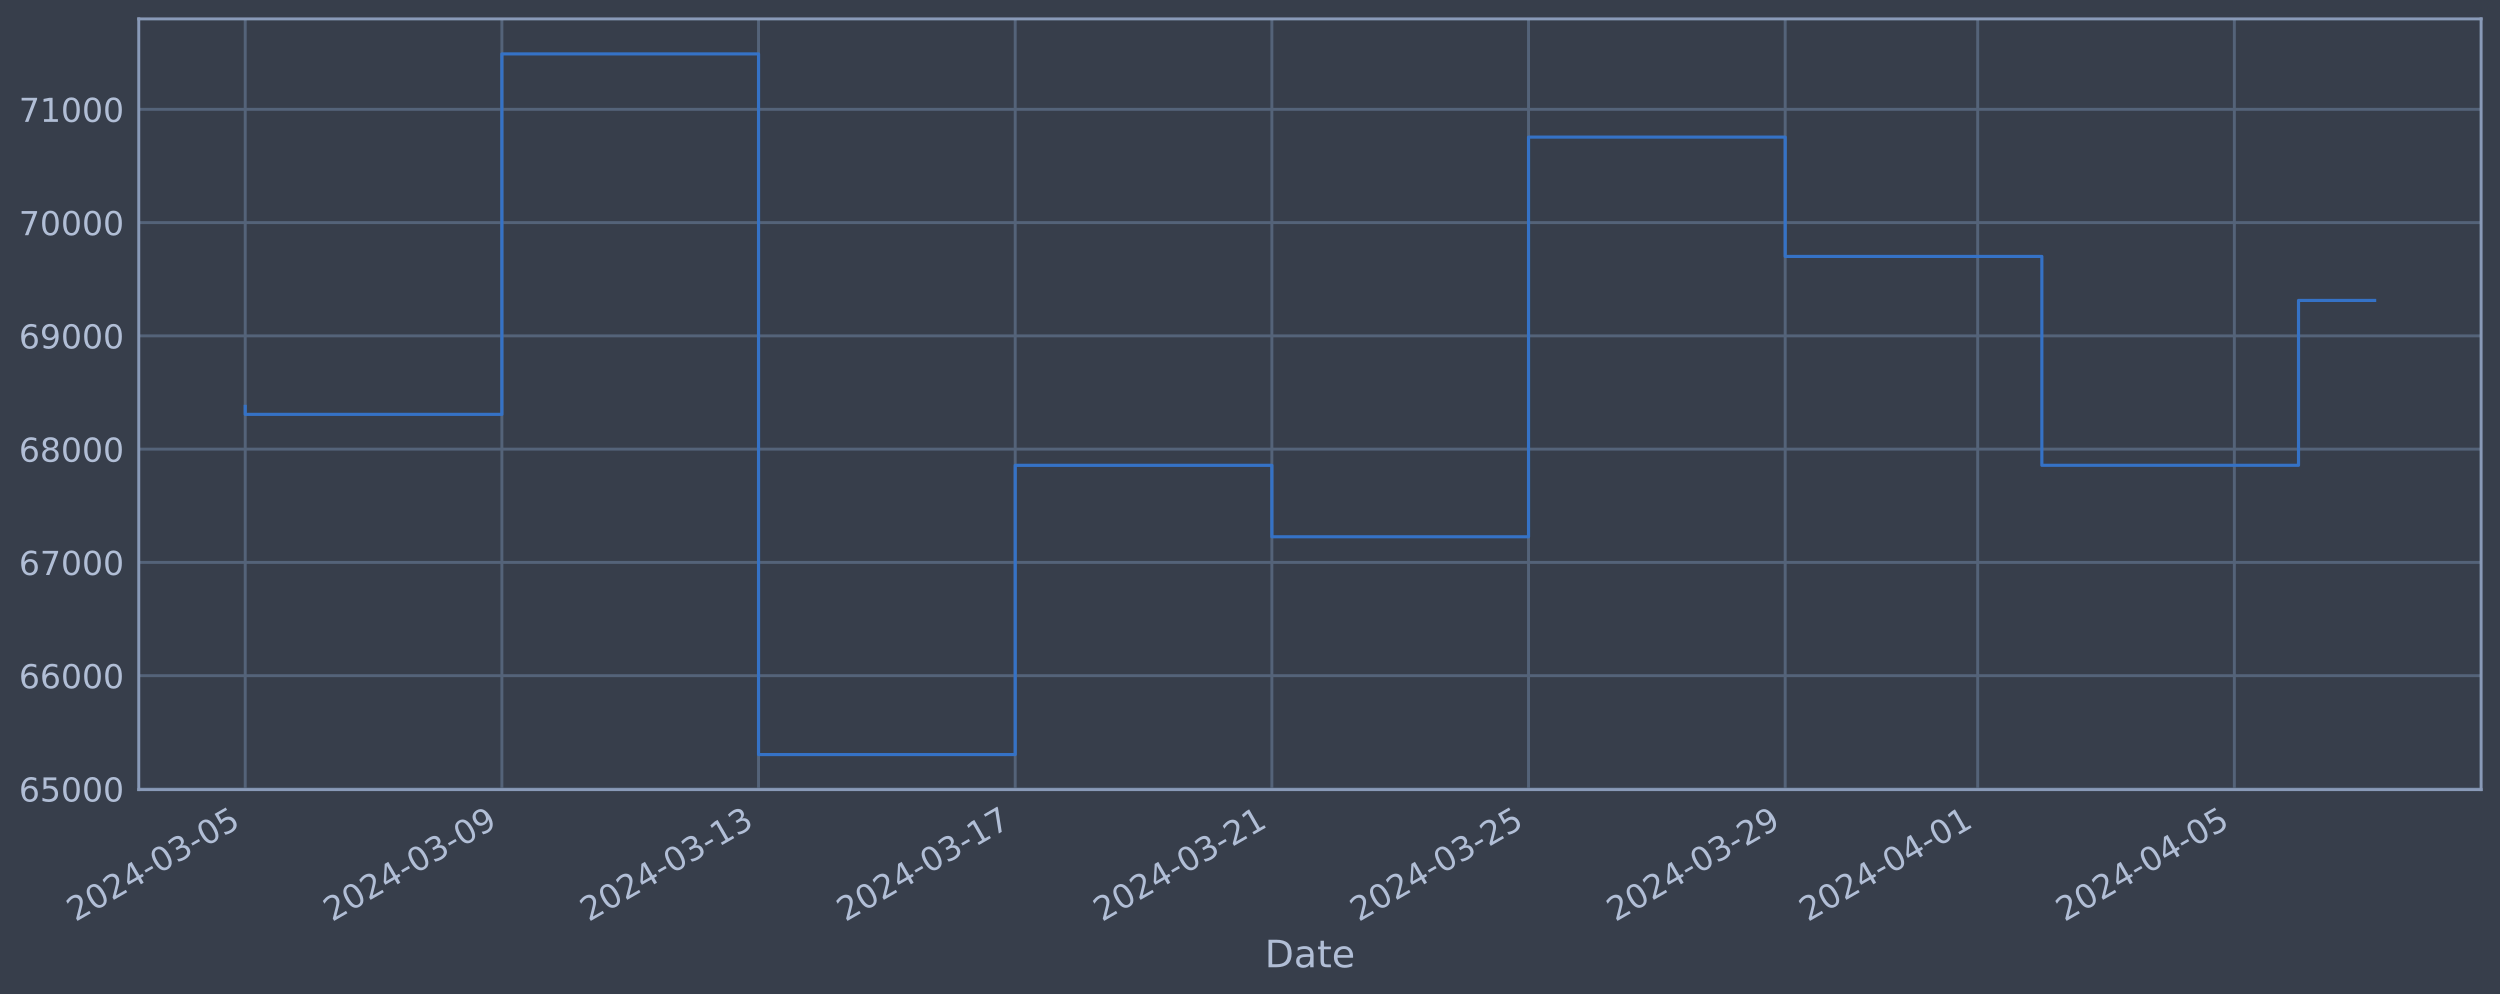
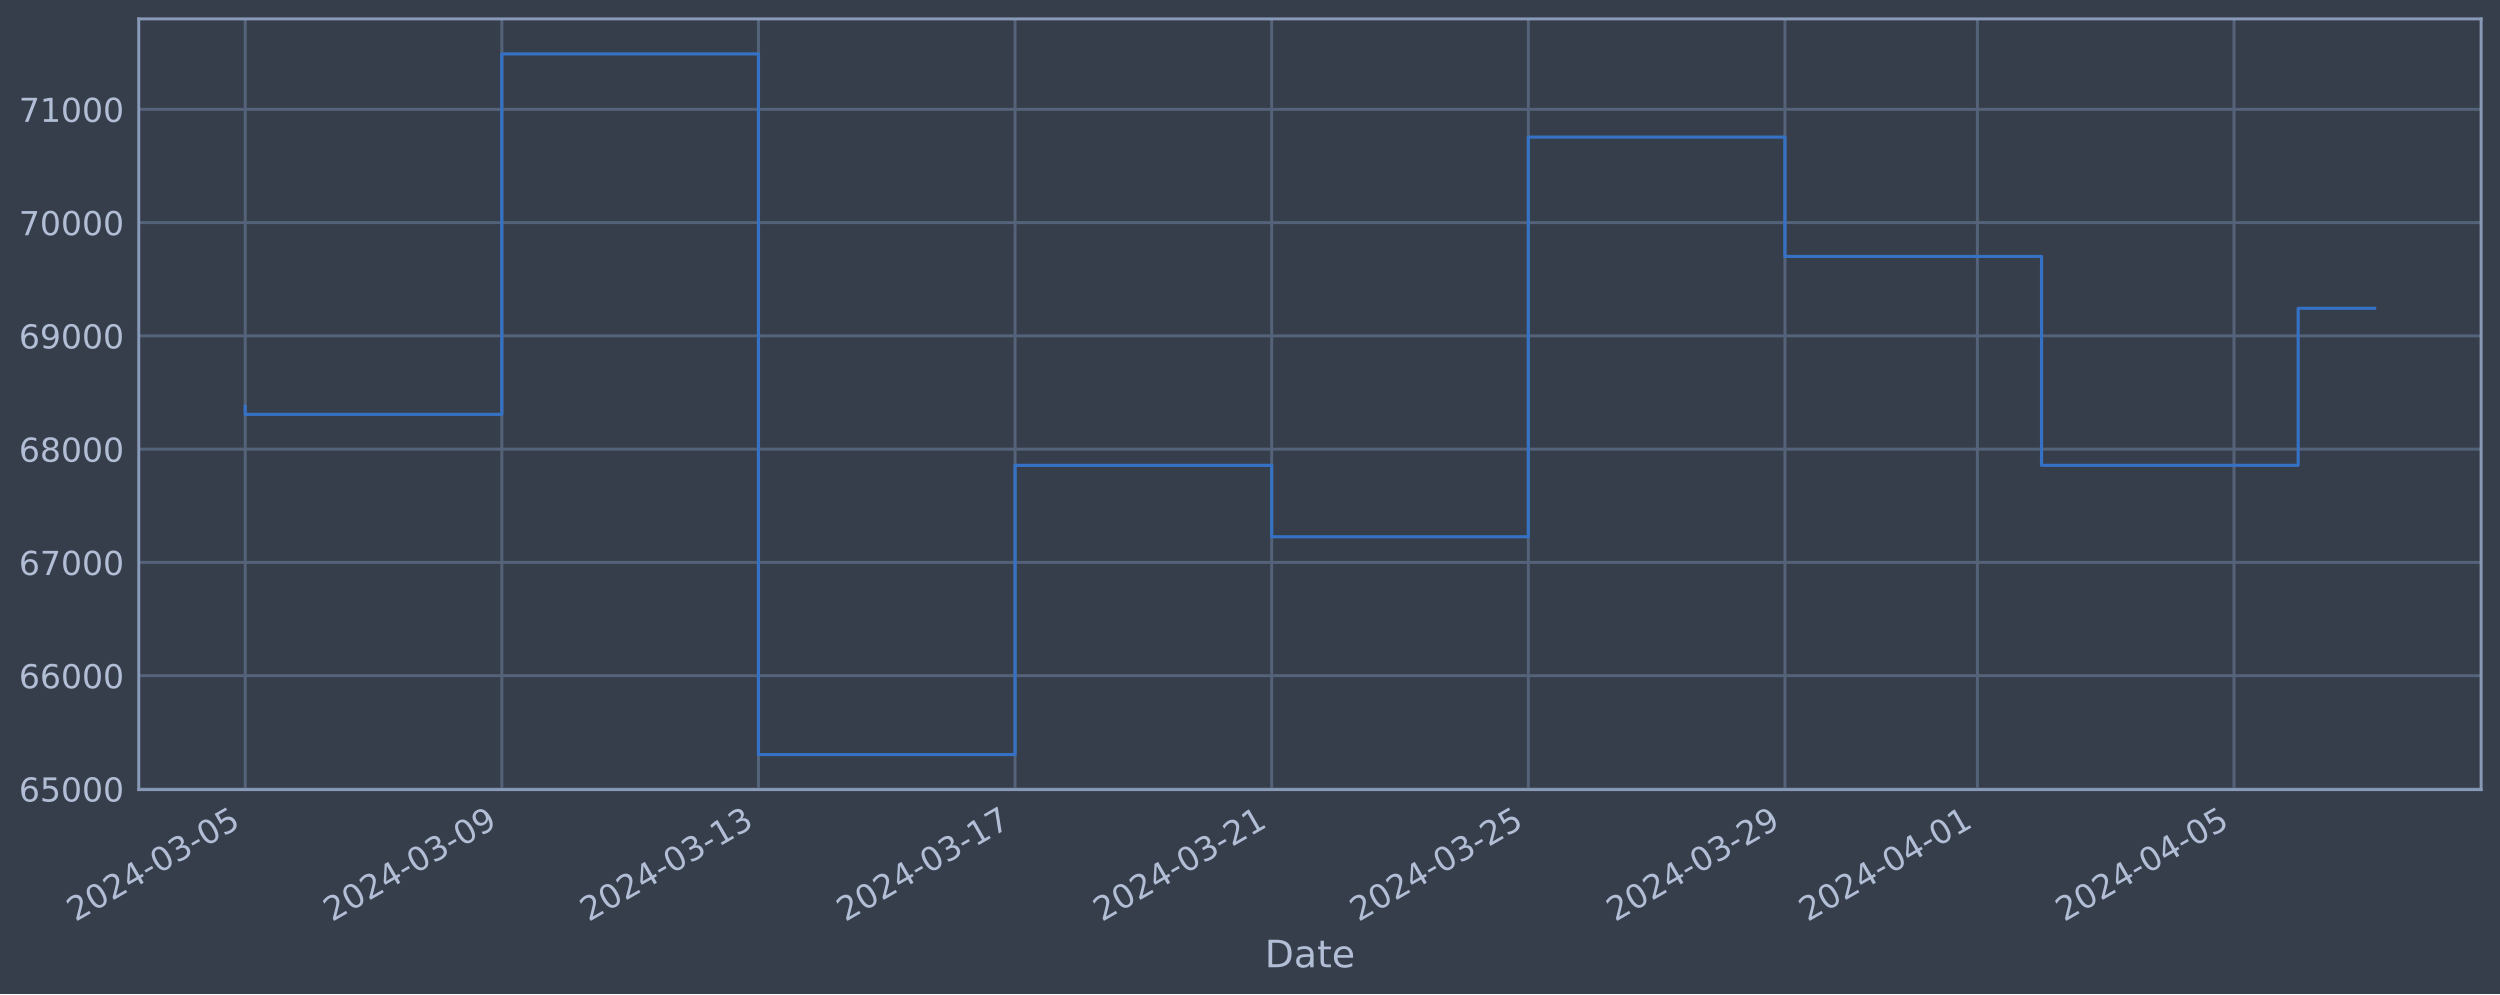
<svg xmlns="http://www.w3.org/2000/svg" xmlns:xlink="http://www.w3.org/1999/xlink" width="952.884pt" height="378.87pt" viewBox="0 0 952.884 378.87" version="1.1">
  <defs>
    <style type="text/css">*{stroke-linejoin: round; stroke-linecap: butt}</style>
  </defs>
  <g id="figure_1">
    <g id="patch_1">
      <path d="M 0 378.87  L 952.884 378.87  L 952.884 0  L 0 0  z " style="fill: #373e4b" />
    </g>
    <g id="axes_1">
      <g id="patch_2">
        <path d="M 52.884 300.96  L 945.684 300.96  L 945.684 7.2  L 52.884 7.2  z " style="fill: #373e4b" />
      </g>
      <g id="matplotlib.axis_1">
        <g id="xtick_1">
          <g id="line2d_1">
-             <path d="M 93.466 300.96  L 93.466 7.2  " clip-path="url(#p1c35d3b7e9)" style="fill: none; stroke: #546379; stroke-width: 1.12; stroke-linecap: square" />
+             <path d="M 93.466 300.96  L 93.466 7.2  " clip-path="url(#p66e9b1ff3a)" style="fill: none; stroke: #546379; stroke-width: 1.12; stroke-linecap: square" />
          </g>
          <g id="line2d_2" />
          <g id="text_1">
            <g style="fill: #b1bed6" transform="translate(28.74006 351.4642) rotate(-30) scale(0.126 -0.126)">
              <defs>
                <path id="DejaVuSans-32" d="M 1228 531  L 3431 531  L 3431 0  L 469 0  L 469 531  Q 828 903 1448 1529  Q 2069 2156 2228 2338  Q 2531 2678 2651 2914  Q 2772 3150 2772 3378  Q 2772 3750 2511 3984  Q 2250 4219 1831 4219  Q 1534 4219 1204 4116  Q 875 4013 500 3803  L 500 4441  Q 881 4594 1212 4672  Q 1544 4750 1819 4750  Q 2544 4750 2975 4387  Q 3406 4025 3406 3419  Q 3406 3131 3298 2873  Q 3191 2616 2906 2266  Q 2828 2175 2409 1742  Q 1991 1309 1228 531  z " transform="scale(0.015625)" />
                <path id="DejaVuSans-30" d="M 2034 4250  Q 1547 4250 1301 3770  Q 1056 3291 1056 2328  Q 1056 1369 1301 889  Q 1547 409 2034 409  Q 2525 409 2770 889  Q 3016 1369 3016 2328  Q 3016 3291 2770 3770  Q 2525 4250 2034 4250  z M 2034 4750  Q 2819 4750 3233 4129  Q 3647 3509 3647 2328  Q 3647 1150 3233 529  Q 2819 -91 2034 -91  Q 1250 -91 836 529  Q 422 1150 422 2328  Q 422 3509 836 4129  Q 1250 4750 2034 4750  z " transform="scale(0.015625)" />
                <path id="DejaVuSans-34" d="M 2419 4116  L 825 1625  L 2419 1625  L 2419 4116  z M 2253 4666  L 3047 4666  L 3047 1625  L 3713 1625  L 3713 1100  L 3047 1100  L 3047 0  L 2419 0  L 2419 1100  L 313 1100  L 313 1709  L 2253 4666  z " transform="scale(0.015625)" />
                <path id="DejaVuSans-2d" d="M 313 2009  L 1997 2009  L 1997 1497  L 313 1497  L 313 2009  z " transform="scale(0.015625)" />
                <path id="DejaVuSans-33" d="M 2597 2516  Q 3050 2419 3304 2112  Q 3559 1806 3559 1356  Q 3559 666 3084 287  Q 2609 -91 1734 -91  Q 1441 -91 1130 -33  Q 819 25 488 141  L 488 750  Q 750 597 1062 519  Q 1375 441 1716 441  Q 2309 441 2620 675  Q 2931 909 2931 1356  Q 2931 1769 2642 2001  Q 2353 2234 1838 2234  L 1294 2234  L 1294 2753  L 1863 2753  Q 2328 2753 2575 2939  Q 2822 3125 2822 3475  Q 2822 3834 2567 4026  Q 2313 4219 1838 4219  Q 1578 4219 1281 4162  Q 984 4106 628 3988  L 628 4550  Q 988 4650 1302 4700  Q 1616 4750 1894 4750  Q 2613 4750 3031 4423  Q 3450 4097 3450 3541  Q 3450 3153 3228 2886  Q 3006 2619 2597 2516  z " transform="scale(0.015625)" />
                <path id="DejaVuSans-35" d="M 691 4666  L 3169 4666  L 3169 4134  L 1269 4134  L 1269 2991  Q 1406 3038 1543 3061  Q 1681 3084 1819 3084  Q 2600 3084 3056 2656  Q 3513 2228 3513 1497  Q 3513 744 3044 326  Q 2575 -91 1722 -91  Q 1428 -91 1123 -41  Q 819 9 494 109  L 494 744  Q 775 591 1075 516  Q 1375 441 1709 441  Q 2250 441 2565 725  Q 2881 1009 2881 1497  Q 2881 1984 2565 2268  Q 2250 2553 1709 2553  Q 1456 2553 1204 2497  Q 953 2441 691 2322  L 691 4666  z " transform="scale(0.015625)" />
              </defs>
              <use xlink:href="#DejaVuSans-32" />
              <use xlink:href="#DejaVuSans-30" x="63.623" />
              <use xlink:href="#DejaVuSans-32" x="127.246" />
              <use xlink:href="#DejaVuSans-34" x="190.869" />
              <use xlink:href="#DejaVuSans-2d" x="254.492" />
              <use xlink:href="#DejaVuSans-30" x="290.576" />
              <use xlink:href="#DejaVuSans-33" x="354.199" />
              <use xlink:href="#DejaVuSans-2d" x="417.822" />
              <use xlink:href="#DejaVuSans-30" x="453.906" />
              <use xlink:href="#DejaVuSans-35" x="517.529" />
            </g>
          </g>
        </g>
        <g id="xtick_2">
          <g id="line2d_3">
-             <path d="M 191.293 300.96  L 191.293 7.2  " clip-path="url(#p1c35d3b7e9)" style="fill: none; stroke: #546379; stroke-width: 1.12; stroke-linecap: square" />
+             <path d="M 191.277 300.96  L 191.277 7.2  " clip-path="url(#p66e9b1ff3a)" style="fill: none; stroke: #546379; stroke-width: 1.12; stroke-linecap: square" />
          </g>
          <g id="line2d_4" />
          <g id="text_2">
-             <g style="fill: #b1bed6" transform="translate(126.5676 351.4642) rotate(-30) scale(0.126 -0.126)">
+             <g style="fill: #b1bed6" transform="translate(126.5512 351.4642) rotate(-30) scale(0.126 -0.126)">
              <defs>
                <path id="DejaVuSans-39" d="M 703 97  L 703 672  Q 941 559 1184 500  Q 1428 441 1663 441  Q 2288 441 2617 861  Q 2947 1281 2994 2138  Q 2813 1869 2534 1725  Q 2256 1581 1919 1581  Q 1219 1581 811 2004  Q 403 2428 403 3163  Q 403 3881 828 4315  Q 1253 4750 1959 4750  Q 2769 4750 3195 4129  Q 3622 3509 3622 2328  Q 3622 1225 3098 567  Q 2575 -91 1691 -91  Q 1453 -91 1209 -44  Q 966 3 703 97  z M 1959 2075  Q 2384 2075 2632 2365  Q 2881 2656 2881 3163  Q 2881 3666 2632 3958  Q 2384 4250 1959 4250  Q 1534 4250 1286 3958  Q 1038 3666 1038 3163  Q 1038 2656 1286 2365  Q 1534 2075 1959 2075  z " transform="scale(0.015625)" />
              </defs>
              <use xlink:href="#DejaVuSans-32" />
              <use xlink:href="#DejaVuSans-30" x="63.623" />
              <use xlink:href="#DejaVuSans-32" x="127.246" />
              <use xlink:href="#DejaVuSans-34" x="190.869" />
              <use xlink:href="#DejaVuSans-2d" x="254.492" />
              <use xlink:href="#DejaVuSans-30" x="290.576" />
              <use xlink:href="#DejaVuSans-33" x="354.199" />
              <use xlink:href="#DejaVuSans-2d" x="417.822" />
              <use xlink:href="#DejaVuSans-30" x="453.906" />
              <use xlink:href="#DejaVuSans-39" x="517.529" />
            </g>
          </g>
        </g>
        <g id="xtick_3">
          <g id="line2d_5">
-             <path d="M 289.121 300.96  L 289.121 7.2  " clip-path="url(#p1c35d3b7e9)" style="fill: none; stroke: #546379; stroke-width: 1.12; stroke-linecap: square" />
+             <path d="M 289.088 300.96  L 289.088 7.2  " clip-path="url(#p66e9b1ff3a)" style="fill: none; stroke: #546379; stroke-width: 1.12; stroke-linecap: square" />
          </g>
          <g id="line2d_6" />
          <g id="text_3">
-             <g style="fill: #b1bed6" transform="translate(224.3952 351.4642) rotate(-30) scale(0.126 -0.126)">
+             <g style="fill: #b1bed6" transform="translate(224.3623 351.4642) rotate(-30) scale(0.126 -0.126)">
              <defs>
                <path id="DejaVuSans-31" d="M 794 531  L 1825 531  L 1825 4091  L 703 3866  L 703 4441  L 1819 4666  L 2450 4666  L 2450 531  L 3481 531  L 3481 0  L 794 0  L 794 531  z " transform="scale(0.015625)" />
              </defs>
              <use xlink:href="#DejaVuSans-32" />
              <use xlink:href="#DejaVuSans-30" x="63.623" />
              <use xlink:href="#DejaVuSans-32" x="127.246" />
              <use xlink:href="#DejaVuSans-34" x="190.869" />
              <use xlink:href="#DejaVuSans-2d" x="254.492" />
              <use xlink:href="#DejaVuSans-30" x="290.576" />
              <use xlink:href="#DejaVuSans-33" x="354.199" />
              <use xlink:href="#DejaVuSans-2d" x="417.822" />
              <use xlink:href="#DejaVuSans-31" x="453.906" />
              <use xlink:href="#DejaVuSans-33" x="517.529" />
            </g>
          </g>
        </g>
        <g id="xtick_4">
          <g id="line2d_7">
-             <path d="M 386.948 300.96  L 386.948 7.2  " clip-path="url(#p1c35d3b7e9)" style="fill: none; stroke: #546379; stroke-width: 1.12; stroke-linecap: square" />
+             <path d="M 386.899 300.96  L 386.899 7.2  " clip-path="url(#p66e9b1ff3a)" style="fill: none; stroke: #546379; stroke-width: 1.12; stroke-linecap: square" />
          </g>
          <g id="line2d_8" />
          <g id="text_4">
-             <g style="fill: #b1bed6" transform="translate(322.2228 351.4642) rotate(-30) scale(0.126 -0.126)">
+             <g style="fill: #b1bed6" transform="translate(322.1735 351.4642) rotate(-30) scale(0.126 -0.126)">
              <defs>
                <path id="DejaVuSans-37" d="M 525 4666  L 3525 4666  L 3525 4397  L 1831 0  L 1172 0  L 2766 4134  L 525 4134  L 525 4666  z " transform="scale(0.015625)" />
              </defs>
              <use xlink:href="#DejaVuSans-32" />
              <use xlink:href="#DejaVuSans-30" x="63.623" />
              <use xlink:href="#DejaVuSans-32" x="127.246" />
              <use xlink:href="#DejaVuSans-34" x="190.869" />
              <use xlink:href="#DejaVuSans-2d" x="254.492" />
              <use xlink:href="#DejaVuSans-30" x="290.576" />
              <use xlink:href="#DejaVuSans-33" x="354.199" />
              <use xlink:href="#DejaVuSans-2d" x="417.822" />
              <use xlink:href="#DejaVuSans-31" x="453.906" />
              <use xlink:href="#DejaVuSans-37" x="517.529" />
            </g>
          </g>
        </g>
        <g id="xtick_5">
          <g id="line2d_9">
-             <path d="M 484.776 300.96  L 484.776 7.2  " clip-path="url(#p1c35d3b7e9)" style="fill: none; stroke: #546379; stroke-width: 1.12; stroke-linecap: square" />
+             <path d="M 484.71 300.96  L 484.71 7.2  " clip-path="url(#p66e9b1ff3a)" style="fill: none; stroke: #546379; stroke-width: 1.12; stroke-linecap: square" />
          </g>
          <g id="line2d_10" />
          <g id="text_5">
-             <g style="fill: #b1bed6" transform="translate(420.0504 351.4642) rotate(-30) scale(0.126 -0.126)">
+             <g style="fill: #b1bed6" transform="translate(419.9846 351.4642) rotate(-30) scale(0.126 -0.126)">
              <use xlink:href="#DejaVuSans-32" />
              <use xlink:href="#DejaVuSans-30" x="63.623" />
              <use xlink:href="#DejaVuSans-32" x="127.246" />
              <use xlink:href="#DejaVuSans-34" x="190.869" />
              <use xlink:href="#DejaVuSans-2d" x="254.492" />
              <use xlink:href="#DejaVuSans-30" x="290.576" />
              <use xlink:href="#DejaVuSans-33" x="354.199" />
              <use xlink:href="#DejaVuSans-2d" x="417.822" />
              <use xlink:href="#DejaVuSans-32" x="453.906" />
              <use xlink:href="#DejaVuSans-31" x="517.529" />
            </g>
          </g>
        </g>
        <g id="xtick_6">
          <g id="line2d_11">
-             <path d="M 582.604 300.96  L 582.604 7.2  " clip-path="url(#p1c35d3b7e9)" style="fill: none; stroke: #546379; stroke-width: 1.12; stroke-linecap: square" />
+             <path d="M 582.521 300.96  L 582.521 7.2  " clip-path="url(#p66e9b1ff3a)" style="fill: none; stroke: #546379; stroke-width: 1.12; stroke-linecap: square" />
          </g>
          <g id="line2d_12" />
          <g id="text_6">
-             <g style="fill: #b1bed6" transform="translate(517.878 351.4642) rotate(-30) scale(0.126 -0.126)">
+             <g style="fill: #b1bed6" transform="translate(517.7958 351.4642) rotate(-30) scale(0.126 -0.126)">
              <use xlink:href="#DejaVuSans-32" />
              <use xlink:href="#DejaVuSans-30" x="63.623" />
              <use xlink:href="#DejaVuSans-32" x="127.246" />
              <use xlink:href="#DejaVuSans-34" x="190.869" />
              <use xlink:href="#DejaVuSans-2d" x="254.492" />
              <use xlink:href="#DejaVuSans-30" x="290.576" />
              <use xlink:href="#DejaVuSans-33" x="354.199" />
              <use xlink:href="#DejaVuSans-2d" x="417.822" />
              <use xlink:href="#DejaVuSans-32" x="453.906" />
              <use xlink:href="#DejaVuSans-35" x="517.529" />
            </g>
          </g>
        </g>
        <g id="xtick_7">
          <g id="line2d_13">
-             <path d="M 680.431 300.96  L 680.431 7.2  " clip-path="url(#p1c35d3b7e9)" style="fill: none; stroke: #546379; stroke-width: 1.12; stroke-linecap: square" />
+             <path d="M 680.332 300.96  L 680.332 7.2  " clip-path="url(#p66e9b1ff3a)" style="fill: none; stroke: #546379; stroke-width: 1.12; stroke-linecap: square" />
          </g>
          <g id="line2d_14" />
          <g id="text_7">
-             <g style="fill: #b1bed6" transform="translate(615.7056 351.4642) rotate(-30) scale(0.126 -0.126)">
+             <g style="fill: #b1bed6" transform="translate(615.6069 351.4642) rotate(-30) scale(0.126 -0.126)">
              <use xlink:href="#DejaVuSans-32" />
              <use xlink:href="#DejaVuSans-30" x="63.623" />
              <use xlink:href="#DejaVuSans-32" x="127.246" />
              <use xlink:href="#DejaVuSans-34" x="190.869" />
              <use xlink:href="#DejaVuSans-2d" x="254.492" />
              <use xlink:href="#DejaVuSans-30" x="290.576" />
              <use xlink:href="#DejaVuSans-33" x="354.199" />
              <use xlink:href="#DejaVuSans-2d" x="417.822" />
              <use xlink:href="#DejaVuSans-32" x="453.906" />
              <use xlink:href="#DejaVuSans-39" x="517.529" />
            </g>
          </g>
        </g>
        <g id="xtick_8">
          <g id="line2d_15">
-             <path d="M 753.802 300.96  L 753.802 7.2  " clip-path="url(#p1c35d3b7e9)" style="fill: none; stroke: #546379; stroke-width: 1.12; stroke-linecap: square" />
+             <path d="M 753.691 300.96  L 753.691 7.2  " clip-path="url(#p66e9b1ff3a)" style="fill: none; stroke: #546379; stroke-width: 1.12; stroke-linecap: square" />
          </g>
          <g id="line2d_16" />
          <g id="text_8">
-             <g style="fill: #b1bed6" transform="translate(689.0763 351.4642) rotate(-30) scale(0.126 -0.126)">
+             <g style="fill: #b1bed6" transform="translate(688.9653 351.4642) rotate(-30) scale(0.126 -0.126)">
              <use xlink:href="#DejaVuSans-32" />
              <use xlink:href="#DejaVuSans-30" x="63.623" />
              <use xlink:href="#DejaVuSans-32" x="127.246" />
              <use xlink:href="#DejaVuSans-34" x="190.869" />
              <use xlink:href="#DejaVuSans-2d" x="254.492" />
              <use xlink:href="#DejaVuSans-30" x="290.576" />
              <use xlink:href="#DejaVuSans-34" x="354.199" />
              <use xlink:href="#DejaVuSans-2d" x="417.822" />
              <use xlink:href="#DejaVuSans-30" x="453.906" />
              <use xlink:href="#DejaVuSans-31" x="517.529" />
            </g>
          </g>
        </g>
        <g id="xtick_9">
          <g id="line2d_17">
-             <path d="M 851.629 300.96  L 851.629 7.2  " clip-path="url(#p1c35d3b7e9)" style="fill: none; stroke: #546379; stroke-width: 1.12; stroke-linecap: square" />
+             <path d="M 851.502 300.96  L 851.502 7.2  " clip-path="url(#p66e9b1ff3a)" style="fill: none; stroke: #546379; stroke-width: 1.12; stroke-linecap: square" />
          </g>
          <g id="line2d_18" />
          <g id="text_9">
-             <g style="fill: #b1bed6" transform="translate(786.9039 351.4642) rotate(-30) scale(0.126 -0.126)">
+             <g style="fill: #b1bed6" transform="translate(786.7764 351.4642) rotate(-30) scale(0.126 -0.126)">
              <use xlink:href="#DejaVuSans-32" />
              <use xlink:href="#DejaVuSans-30" x="63.623" />
              <use xlink:href="#DejaVuSans-32" x="127.246" />
              <use xlink:href="#DejaVuSans-34" x="190.869" />
              <use xlink:href="#DejaVuSans-2d" x="254.492" />
              <use xlink:href="#DejaVuSans-30" x="290.576" />
              <use xlink:href="#DejaVuSans-34" x="354.199" />
              <use xlink:href="#DejaVuSans-2d" x="417.822" />
              <use xlink:href="#DejaVuSans-30" x="453.906" />
              <use xlink:href="#DejaVuSans-35" x="517.529" />
            </g>
          </g>
        </g>
        <g id="text_10">
          <g style="fill: #b1bed6" transform="translate(482.0746 368.6753) scale(0.144 -0.144)">
            <defs>
              <path id="DejaVuSans-44" d="M 1259 4147  L 1259 519  L 2022 519  Q 2988 519 3436 956  Q 3884 1394 3884 2338  Q 3884 3275 3436 3711  Q 2988 4147 2022 4147  L 1259 4147  z M 628 4666  L 1925 4666  Q 3281 4666 3915 4102  Q 4550 3538 4550 2338  Q 4550 1131 3912 565  Q 3275 0 1925 0  L 628 0  L 628 4666  z " transform="scale(0.015625)" />
              <path id="DejaVuSans-61" d="M 2194 1759  Q 1497 1759 1228 1600  Q 959 1441 959 1056  Q 959 750 1161 570  Q 1363 391 1709 391  Q 2188 391 2477 730  Q 2766 1069 2766 1631  L 2766 1759  L 2194 1759  z M 3341 1997  L 3341 0  L 2766 0  L 2766 531  Q 2569 213 2275 61  Q 1981 -91 1556 -91  Q 1019 -91 701 211  Q 384 513 384 1019  Q 384 1609 779 1909  Q 1175 2209 1959 2209  L 2766 2209  L 2766 2266  Q 2766 2663 2505 2880  Q 2244 3097 1772 3097  Q 1472 3097 1187 3025  Q 903 2953 641 2809  L 641 3341  Q 956 3463 1253 3523  Q 1550 3584 1831 3584  Q 2591 3584 2966 3190  Q 3341 2797 3341 1997  z " transform="scale(0.015625)" />
              <path id="DejaVuSans-74" d="M 1172 4494  L 1172 3500  L 2356 3500  L 2356 3053  L 1172 3053  L 1172 1153  Q 1172 725 1289 603  Q 1406 481 1766 481  L 2356 481  L 2356 0  L 1766 0  Q 1100 0 847 248  Q 594 497 594 1153  L 594 3053  L 172 3053  L 172 3500  L 594 3500  L 594 4494  L 1172 4494  z " transform="scale(0.015625)" />
              <path id="DejaVuSans-65" d="M 3597 1894  L 3597 1613  L 953 1613  Q 991 1019 1311 708  Q 1631 397 2203 397  Q 2534 397 2845 478  Q 3156 559 3463 722  L 3463 178  Q 3153 47 2828 -22  Q 2503 -91 2169 -91  Q 1331 -91 842 396  Q 353 884 353 1716  Q 353 2575 817 3079  Q 1281 3584 2069 3584  Q 2775 3584 3186 3129  Q 3597 2675 3597 1894  z M 3022 2063  Q 3016 2534 2758 2815  Q 2500 3097 2075 3097  Q 1594 3097 1305 2825  Q 1016 2553 972 2059  L 3022 2063  z " transform="scale(0.015625)" />
            </defs>
            <use xlink:href="#DejaVuSans-44" />
            <use xlink:href="#DejaVuSans-61" x="77.002" />
            <use xlink:href="#DejaVuSans-74" x="138.281" />
            <use xlink:href="#DejaVuSans-65" x="177.49" />
          </g>
        </g>
      </g>
      <g id="matplotlib.axis_2">
        <g id="ytick_1">
          <g id="line2d_19">
-             <path d="M 52.884 300.718  L 945.684 300.718  " clip-path="url(#p1c35d3b7e9)" style="fill: none; stroke: #546379; stroke-width: 1.12; stroke-linecap: square" />
+             <path d="M 52.884 300.718  L 945.684 300.718  " clip-path="url(#p66e9b1ff3a)" style="fill: none; stroke: #546379; stroke-width: 1.12; stroke-linecap: square" />
          </g>
          <g id="line2d_20" />
          <g id="text_11">
            <g style="fill: #b1bed6" transform="translate(7.2 305.5049) scale(0.126 -0.126)">
              <defs>
                <path id="DejaVuSans-36" d="M 2113 2584  Q 1688 2584 1439 2293  Q 1191 2003 1191 1497  Q 1191 994 1439 701  Q 1688 409 2113 409  Q 2538 409 2786 701  Q 3034 994 3034 1497  Q 3034 2003 2786 2293  Q 2538 2584 2113 2584  z M 3366 4563  L 3366 3988  Q 3128 4100 2886 4159  Q 2644 4219 2406 4219  Q 1781 4219 1451 3797  Q 1122 3375 1075 2522  Q 1259 2794 1537 2939  Q 1816 3084 2150 3084  Q 2853 3084 3261 2657  Q 3669 2231 3669 1497  Q 3669 778 3244 343  Q 2819 -91 2113 -91  Q 1303 -91 875 529  Q 447 1150 447 2328  Q 447 3434 972 4092  Q 1497 4750 2381 4750  Q 2619 4750 2861 4703  Q 3103 4656 3366 4563  z " transform="scale(0.015625)" />
              </defs>
              <use xlink:href="#DejaVuSans-36" />
              <use xlink:href="#DejaVuSans-35" x="63.623" />
              <use xlink:href="#DejaVuSans-30" x="127.246" />
              <use xlink:href="#DejaVuSans-30" x="190.869" />
              <use xlink:href="#DejaVuSans-30" x="254.492" />
            </g>
          </g>
        </g>
        <g id="ytick_2">
          <g id="line2d_21">
-             <path d="M 52.884 257.544  L 945.684 257.544  " clip-path="url(#p1c35d3b7e9)" style="fill: none; stroke: #546379; stroke-width: 1.12; stroke-linecap: square" />
+             <path d="M 52.884 257.544  L 945.684 257.544  " clip-path="url(#p66e9b1ff3a)" style="fill: none; stroke: #546379; stroke-width: 1.12; stroke-linecap: square" />
          </g>
          <g id="line2d_22" />
          <g id="text_12">
            <g style="fill: #b1bed6" transform="translate(7.2 262.331) scale(0.126 -0.126)">
              <use xlink:href="#DejaVuSans-36" />
              <use xlink:href="#DejaVuSans-36" x="63.623" />
              <use xlink:href="#DejaVuSans-30" x="127.246" />
              <use xlink:href="#DejaVuSans-30" x="190.869" />
              <use xlink:href="#DejaVuSans-30" x="254.492" />
            </g>
          </g>
        </g>
        <g id="ytick_3">
          <g id="line2d_23">
-             <path d="M 52.884 214.37  L 945.684 214.37  " clip-path="url(#p1c35d3b7e9)" style="fill: none; stroke: #546379; stroke-width: 1.12; stroke-linecap: square" />
+             <path d="M 52.884 214.37  L 945.684 214.37  " clip-path="url(#p66e9b1ff3a)" style="fill: none; stroke: #546379; stroke-width: 1.12; stroke-linecap: square" />
          </g>
          <g id="line2d_24" />
          <g id="text_13">
            <g style="fill: #b1bed6" transform="translate(7.2 219.157) scale(0.126 -0.126)">
              <use xlink:href="#DejaVuSans-36" />
              <use xlink:href="#DejaVuSans-37" x="63.623" />
              <use xlink:href="#DejaVuSans-30" x="127.246" />
              <use xlink:href="#DejaVuSans-30" x="190.869" />
              <use xlink:href="#DejaVuSans-30" x="254.492" />
            </g>
          </g>
        </g>
        <g id="ytick_4">
          <g id="line2d_25">
-             <path d="M 52.884 171.196  L 945.684 171.196  " clip-path="url(#p1c35d3b7e9)" style="fill: none; stroke: #546379; stroke-width: 1.12; stroke-linecap: square" />
+             <path d="M 52.884 171.196  L 945.684 171.196  " clip-path="url(#p66e9b1ff3a)" style="fill: none; stroke: #546379; stroke-width: 1.12; stroke-linecap: square" />
          </g>
          <g id="line2d_26" />
          <g id="text_14">
            <g style="fill: #b1bed6" transform="translate(7.2 175.9831) scale(0.126 -0.126)">
              <defs>
                <path id="DejaVuSans-38" d="M 2034 2216  Q 1584 2216 1326 1975  Q 1069 1734 1069 1313  Q 1069 891 1326 650  Q 1584 409 2034 409  Q 2484 409 2743 651  Q 3003 894 3003 1313  Q 3003 1734 2745 1975  Q 2488 2216 2034 2216  z M 1403 2484  Q 997 2584 770 2862  Q 544 3141 544 3541  Q 544 4100 942 4425  Q 1341 4750 2034 4750  Q 2731 4750 3128 4425  Q 3525 4100 3525 3541  Q 3525 3141 3298 2862  Q 3072 2584 2669 2484  Q 3125 2378 3379 2068  Q 3634 1759 3634 1313  Q 3634 634 3220 271  Q 2806 -91 2034 -91  Q 1263 -91 848 271  Q 434 634 434 1313  Q 434 1759 690 2068  Q 947 2378 1403 2484  z M 1172 3481  Q 1172 3119 1398 2916  Q 1625 2713 2034 2713  Q 2441 2713 2670 2916  Q 2900 3119 2900 3481  Q 2900 3844 2670 4047  Q 2441 4250 2034 4250  Q 1625 4250 1398 4047  Q 1172 3844 1172 3481  z " transform="scale(0.015625)" />
              </defs>
              <use xlink:href="#DejaVuSans-36" />
              <use xlink:href="#DejaVuSans-38" x="63.623" />
              <use xlink:href="#DejaVuSans-30" x="127.246" />
              <use xlink:href="#DejaVuSans-30" x="190.869" />
              <use xlink:href="#DejaVuSans-30" x="254.492" />
            </g>
          </g>
        </g>
        <g id="ytick_5">
          <g id="line2d_27">
-             <path d="M 52.884 128.022  L 945.684 128.022  " clip-path="url(#p1c35d3b7e9)" style="fill: none; stroke: #546379; stroke-width: 1.12; stroke-linecap: square" />
+             <path d="M 52.884 128.022  L 945.684 128.022  " clip-path="url(#p66e9b1ff3a)" style="fill: none; stroke: #546379; stroke-width: 1.12; stroke-linecap: square" />
          </g>
          <g id="line2d_28" />
          <g id="text_15">
            <g style="fill: #b1bed6" transform="translate(7.2 132.8092) scale(0.126 -0.126)">
              <use xlink:href="#DejaVuSans-36" />
              <use xlink:href="#DejaVuSans-39" x="63.623" />
              <use xlink:href="#DejaVuSans-30" x="127.246" />
              <use xlink:href="#DejaVuSans-30" x="190.869" />
              <use xlink:href="#DejaVuSans-30" x="254.492" />
            </g>
          </g>
        </g>
        <g id="ytick_6">
          <g id="line2d_29">
-             <path d="M 52.884 84.848  L 945.684 84.848  " clip-path="url(#p1c35d3b7e9)" style="fill: none; stroke: #546379; stroke-width: 1.12; stroke-linecap: square" />
+             <path d="M 52.884 84.848  L 945.684 84.848  " clip-path="url(#p66e9b1ff3a)" style="fill: none; stroke: #546379; stroke-width: 1.12; stroke-linecap: square" />
          </g>
          <g id="line2d_30" />
          <g id="text_16">
            <g style="fill: #b1bed6" transform="translate(7.2 89.63523) scale(0.126 -0.126)">
              <use xlink:href="#DejaVuSans-37" />
              <use xlink:href="#DejaVuSans-30" x="63.623" />
              <use xlink:href="#DejaVuSans-30" x="127.246" />
              <use xlink:href="#DejaVuSans-30" x="190.869" />
              <use xlink:href="#DejaVuSans-30" x="254.492" />
            </g>
          </g>
        </g>
        <g id="ytick_7">
          <g id="line2d_31">
-             <path d="M 52.884 41.674  L 945.684 41.674  " clip-path="url(#p1c35d3b7e9)" style="fill: none; stroke: #546379; stroke-width: 1.12; stroke-linecap: square" />
+             <path d="M 52.884 41.674  L 945.684 41.674  " clip-path="url(#p66e9b1ff3a)" style="fill: none; stroke: #546379; stroke-width: 1.12; stroke-linecap: square" />
          </g>
          <g id="line2d_32" />
          <g id="text_17">
            <g style="fill: #b1bed6" transform="translate(7.2 46.4613) scale(0.126 -0.126)">
              <use xlink:href="#DejaVuSans-37" />
              <use xlink:href="#DejaVuSans-31" x="63.623" />
              <use xlink:href="#DejaVuSans-30" x="127.246" />
              <use xlink:href="#DejaVuSans-30" x="190.869" />
              <use xlink:href="#DejaVuSans-30" x="254.492" />
            </g>
          </g>
        </g>
      </g>
      <g id="line2d_33">
-         <path d="M 93.466 154.891  L 93.466 157.946  L 191.293 157.946  L 191.293 20.553  L 289.121 20.553  L 289.121 287.607  L 386.948 287.607  L 386.948 177.362  L 484.776 177.362  L 484.776 204.598  L 582.604 204.598  L 582.604 52.265  L 680.431 52.265  L 680.431 97.744  L 778.259 97.744  L 778.259 177.352  L 876.086 177.352  L 876.086 114.512  L 905.102 114.512  " clip-path="url(#p1c35d3b7e9)" style="fill: none; stroke: #3572c6; stroke-width: 1.2; stroke-linecap: square" />
+         <path d="M 93.466 154.891  L 93.466 157.946  L 191.277 157.946  L 191.277 20.553  L 289.088 20.553  L 289.088 287.607  L 386.899 287.607  L 386.899 177.362  L 484.71 177.362  L 484.71 204.598  L 582.521 204.598  L 582.521 52.265  L 680.332 52.265  L 680.332 97.744  L 778.144 97.744  L 778.144 177.352  L 875.955 177.352  L 875.955 117.51  L 905.102 117.51  " clip-path="url(#p66e9b1ff3a)" style="fill: none; stroke: #3572c6; stroke-width: 1.2; stroke-linecap: square" />
      </g>
      <g id="patch_3">
        <path d="M 52.884 300.96  L 52.884 7.2  " style="fill: none; stroke: #899ab8; stroke-width: 1.12; stroke-linejoin: miter; stroke-linecap: square" />
      </g>
      <g id="patch_4">
        <path d="M 945.684 300.96  L 945.684 7.2  " style="fill: none; stroke: #899ab8; stroke-width: 1.12; stroke-linejoin: miter; stroke-linecap: square" />
      </g>
      <g id="patch_5">
        <path d="M 52.884 300.96  L 945.684 300.96  " style="fill: none; stroke: #899ab8; stroke-width: 1.12; stroke-linejoin: miter; stroke-linecap: square" />
      </g>
      <g id="patch_6">
        <path d="M 52.884 7.2  L 945.684 7.2  " style="fill: none; stroke: #899ab8; stroke-width: 1.12; stroke-linejoin: miter; stroke-linecap: square" />
      </g>
    </g>
  </g>
  <defs>
-     <clipPath id="p1c35d3b7e9">
+     <clipPath id="p66e9b1ff3a">
      <rect x="52.884" y="7.2" width="892.8" height="293.76" />
    </clipPath>
  </defs>
</svg>
